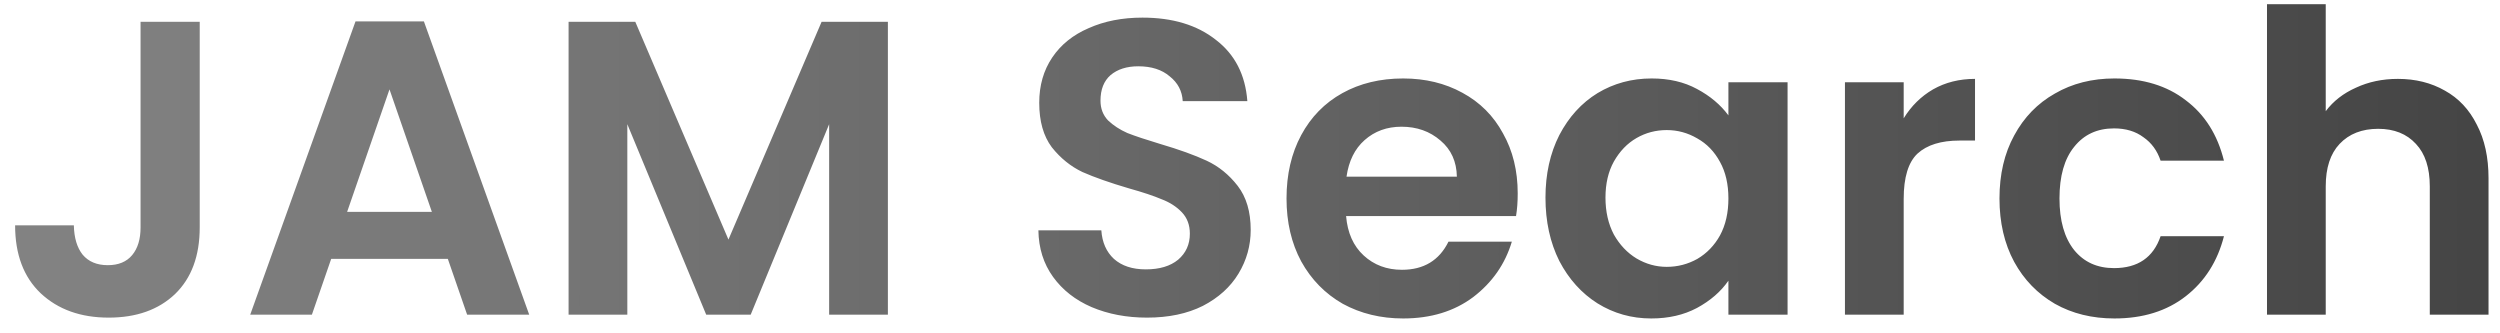
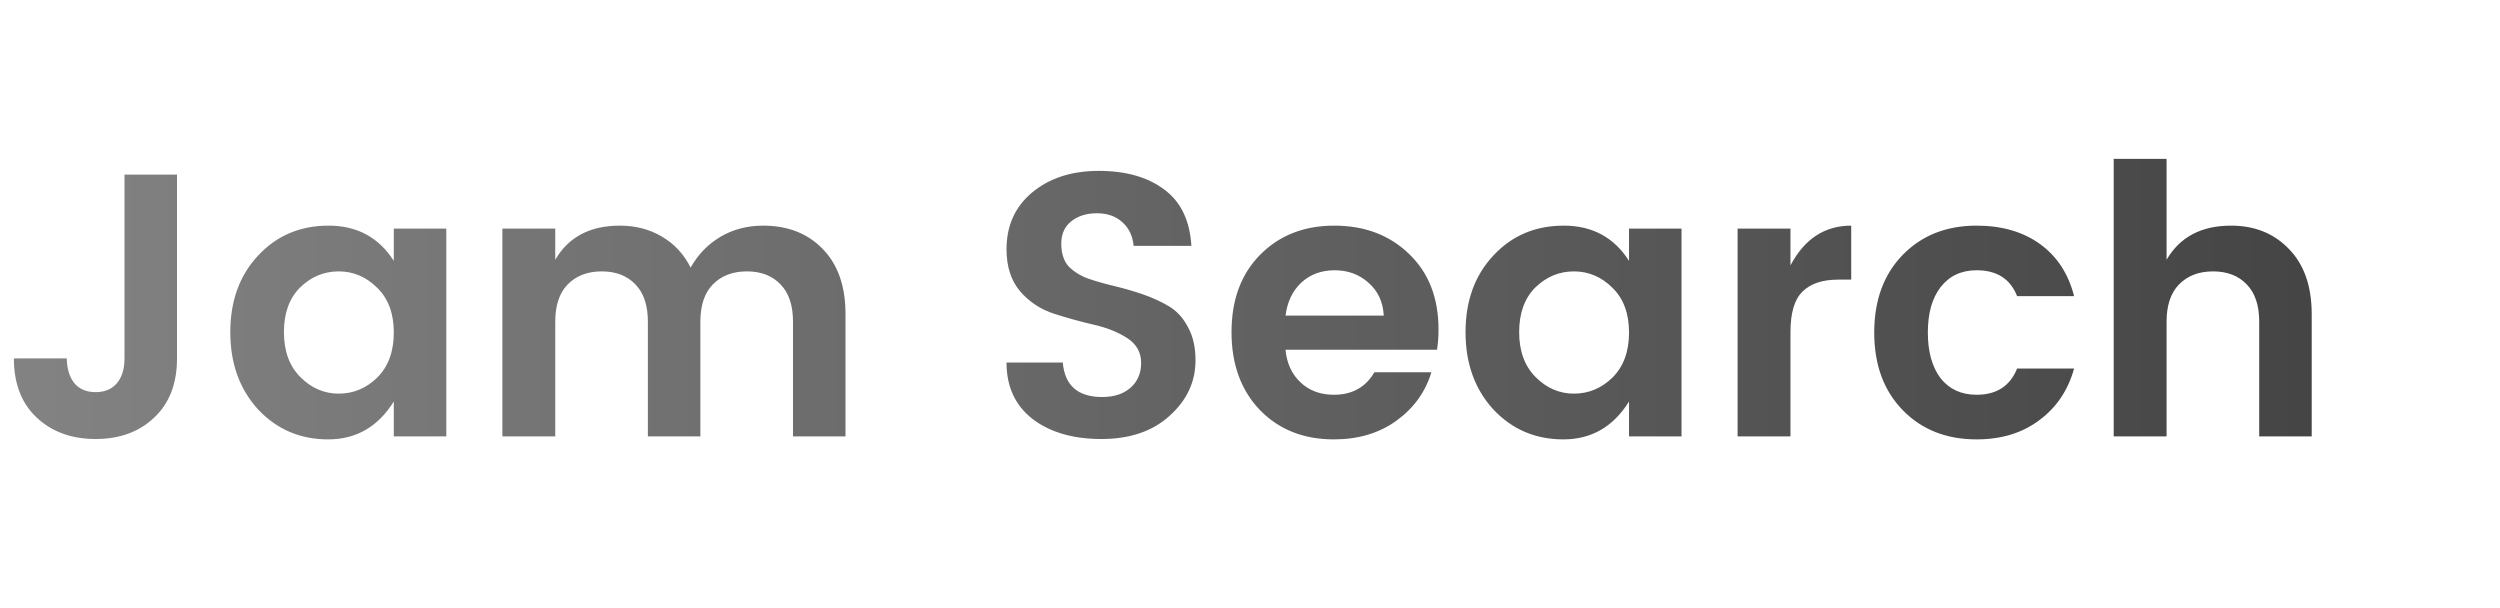
- <svg xmlns="http://www.w3.org/2000/svg" width="143" height="19" viewBox="0 0 143 19" fill="none">
-   <path d="M11.424 1.248V13.008C11.424 14.64 10.952 15.912 10.008 16.824C9.064 17.72 7.8 18.168 6.216 18.168C4.616 18.168 3.32 17.704 2.328 16.776C1.352 15.848 0.864 14.552 0.864 12.888H4.224C4.24 13.608 4.408 14.168 4.728 14.568C5.064 14.968 5.544 15.168 6.168 15.168C6.776 15.168 7.24 14.976 7.56 14.592C7.88 14.208 8.04 13.68 8.04 13.008V1.248H11.424ZM25.616 14.808H18.944L17.84 18H14.312L20.335 1.224H24.247L30.271 18H26.72L25.616 14.808ZM24.703 12.12L22.279 5.112L19.855 12.12H24.703ZM50.787 1.248V18H47.427V7.104L42.939 18H40.395L35.883 7.104V18H32.523V1.248H36.339L41.667 13.704L46.995 1.248H50.787ZM65.612 18.168C64.444 18.168 63.388 17.968 62.444 17.568C61.516 17.168 60.78 16.592 60.236 15.84C59.692 15.088 59.412 14.2 59.396 13.176H62.996C63.044 13.864 63.284 14.408 63.716 14.808C64.164 15.208 64.772 15.408 65.54 15.408C66.324 15.408 66.94 15.224 67.388 14.856C67.836 14.472 68.06 13.976 68.06 13.368C68.06 12.872 67.908 12.464 67.604 12.144C67.3 11.824 66.916 11.576 66.452 11.4C66.004 11.208 65.38 11 64.58 10.776C63.492 10.456 62.604 10.144 61.916 9.84C61.244 9.52 60.66 9.048 60.164 8.424C59.684 7.784 59.444 6.936 59.444 5.88C59.444 4.888 59.692 4.024 60.188 3.288C60.684 2.552 61.38 1.992 62.276 1.608C63.172 1.208 64.196 1.008 65.348 1.008C67.076 1.008 68.476 1.432 69.548 2.28C70.636 3.112 71.236 4.28 71.348 5.784H67.652C67.62 5.208 67.372 4.736 66.908 4.368C66.46 3.984 65.86 3.792 65.108 3.792C64.452 3.792 63.924 3.96 63.524 4.296C63.14 4.632 62.948 5.12 62.948 5.76C62.948 6.208 63.092 6.584 63.38 6.888C63.684 7.176 64.052 7.416 64.484 7.608C64.932 7.784 65.556 7.992 66.356 8.232C67.444 8.552 68.332 8.872 69.02 9.192C69.708 9.512 70.3 9.992 70.796 10.632C71.292 11.272 71.54 12.112 71.54 13.152C71.54 14.048 71.308 14.88 70.844 15.648C70.38 16.416 69.7 17.032 68.804 17.496C67.908 17.944 66.844 18.168 65.612 18.168ZM86.813 11.064C86.813 11.544 86.781 11.976 86.717 12.36H76.997C77.077 13.32 77.413 14.072 78.005 14.616C78.597 15.16 79.325 15.432 80.189 15.432C81.437 15.432 82.325 14.896 82.853 13.824H86.477C86.093 15.104 85.357 16.16 84.269 16.992C83.181 17.808 81.845 18.216 80.261 18.216C78.981 18.216 77.829 17.936 76.805 17.376C75.797 16.8 75.005 15.992 74.429 14.952C73.869 13.912 73.589 12.712 73.589 11.352C73.589 9.976 73.869 8.768 74.429 7.728C74.989 6.688 75.773 5.888 76.781 5.328C77.789 4.768 78.949 4.488 80.261 4.488C81.525 4.488 82.653 4.76 83.645 5.304C84.653 5.848 85.429 6.624 85.973 7.632C86.533 8.624 86.813 9.768 86.813 11.064ZM83.333 10.104C83.317 9.24 83.005 8.552 82.397 8.04C81.789 7.512 81.045 7.248 80.165 7.248C79.333 7.248 78.629 7.504 78.053 8.016C77.493 8.512 77.149 9.208 77.021 10.104H83.333ZM88.401 11.304C88.401 9.96 88.665 8.768 89.193 7.728C89.737 6.688 90.465 5.888 91.377 5.328C92.305 4.768 93.337 4.488 94.473 4.488C95.465 4.488 96.329 4.688 97.065 5.088C97.817 5.488 98.417 5.992 98.865 6.6V4.704H102.249V18H98.865V16.056C98.433 16.68 97.833 17.2 97.065 17.616C96.313 18.016 95.441 18.216 94.449 18.216C93.329 18.216 92.305 17.928 91.377 17.352C90.465 16.776 89.737 15.968 89.193 14.928C88.665 13.872 88.401 12.664 88.401 11.304ZM98.865 11.352C98.865 10.536 98.705 9.84 98.385 9.264C98.065 8.672 97.633 8.224 97.089 7.92C96.545 7.6 95.961 7.44 95.337 7.44C94.713 7.44 94.137 7.592 93.609 7.896C93.081 8.2 92.649 8.648 92.313 9.24C91.993 9.816 91.833 10.504 91.833 11.304C91.833 12.104 91.993 12.808 92.313 13.416C92.649 14.008 93.081 14.464 93.609 14.784C94.153 15.104 94.729 15.264 95.337 15.264C95.961 15.264 96.545 15.112 97.089 14.808C97.633 14.488 98.065 14.04 98.385 13.464C98.705 12.872 98.865 12.168 98.865 11.352ZM108.891 6.768C109.323 6.064 109.883 5.512 110.571 5.112C111.275 4.712 112.075 4.512 112.971 4.512V8.04H112.083C111.027 8.04 110.227 8.288 109.683 8.784C109.155 9.28 108.891 10.144 108.891 11.376V18H105.531V4.704H108.891V6.768ZM114.37 11.352C114.37 9.976 114.65 8.776 115.21 7.752C115.77 6.712 116.546 5.912 117.538 5.352C118.53 4.776 119.666 4.488 120.946 4.488C122.594 4.488 123.954 4.904 125.026 5.736C126.114 6.552 126.842 7.704 127.21 9.192H123.586C123.394 8.616 123.066 8.168 122.602 7.848C122.154 7.512 121.594 7.344 120.922 7.344C119.962 7.344 119.202 7.696 118.642 8.4C118.082 9.088 117.802 10.072 117.802 11.352C117.802 12.616 118.082 13.6 118.642 14.304C119.202 14.992 119.962 15.336 120.922 15.336C122.282 15.336 123.17 14.728 123.586 13.512H127.21C126.842 14.952 126.114 16.096 125.026 16.944C123.938 17.792 122.578 18.216 120.946 18.216C119.666 18.216 118.53 17.936 117.538 17.376C116.546 16.8 115.77 16 115.21 14.976C114.65 13.936 114.37 12.728 114.37 11.352ZM137.16 4.512C138.168 4.512 139.064 4.736 139.848 5.184C140.632 5.616 141.24 6.264 141.672 7.128C142.12 7.976 142.344 9 142.344 10.2V18H138.984V10.656C138.984 9.6 138.72 8.792 138.192 8.232C137.664 7.656 136.944 7.368 136.032 7.368C135.104 7.368 134.368 7.656 133.824 8.232C133.296 8.792 133.032 9.6 133.032 10.656V18H129.672V0.24H133.032V6.36C133.464 5.784 134.04 5.336 134.76 5.016C135.48 4.68 136.28 4.512 137.16 4.512Z" fill="url(#paint0_linear_479_5094)" />
+ <svg xmlns="http://www.w3.org/2000/svg" width="70" height="17" viewBox="0 0 160 20" fill="none">
+   <path d="M7.968 13.508V1.748H11.328V13.508C11.328 15.124 10.84 16.388 9.864 17.3C8.904 18.212 7.656 18.668 6.12 18.668C4.584 18.668 3.328 18.212 2.352 17.3C1.376 16.388 0.888 15.124 0.888 13.508H4.272C4.288 14.196 4.456 14.732 4.776 15.116C5.096 15.484 5.544 15.668 6.12 15.668C6.696 15.668 7.144 15.484 7.464 15.116C7.8 14.732 7.968 14.196 7.968 13.508ZM24.147 14.732C24.851 14.028 25.203 13.068 25.203 11.852C25.203 10.636 24.851 9.684 24.147 8.996C23.443 8.292 22.619 7.94 21.675 7.94C20.731 7.94 19.907 8.284 19.203 8.972C18.515 9.66 18.171 10.612 18.171 11.828C18.171 13.044 18.523 14.004 19.227 14.708C19.931 15.412 20.747 15.764 21.675 15.764C22.619 15.764 23.443 15.42 24.147 14.732ZM16.515 16.772C15.331 15.476 14.739 13.828 14.739 11.828C14.739 9.828 15.331 8.196 16.515 6.932C17.699 5.652 19.203 5.012 21.027 5.012C22.851 5.012 24.243 5.764 25.203 7.268V5.204H28.563V18.5H25.203V16.268C24.195 17.884 22.795 18.692 21.003 18.692C19.211 18.692 17.715 18.052 16.515 16.772ZM35.536 5.204V7.196C36.384 5.74 37.76 5.012 39.664 5.012C40.672 5.012 41.568 5.244 42.352 5.708C43.152 6.172 43.768 6.836 44.2 7.7C44.664 6.868 45.296 6.212 46.096 5.732C46.912 5.252 47.824 5.012 48.832 5.012C50.416 5.012 51.688 5.508 52.648 6.5C53.624 7.492 54.112 8.884 54.112 10.676V18.5H50.752V11.156C50.752 10.116 50.488 9.324 49.96 8.78C49.432 8.22 48.712 7.94 47.8 7.94C46.888 7.94 46.16 8.22 45.616 8.78C45.088 9.324 44.824 10.116 44.824 11.156V18.5H41.464V11.156C41.464 10.116 41.2 9.324 40.672 8.78C40.144 8.22 39.424 7.94 38.512 7.94C37.6 7.94 36.872 8.22 36.328 8.78C35.8 9.324 35.536 10.116 35.536 11.156V18.5H32.152V5.204H35.536ZM70.201 4.22C69.529 4.22 68.977 4.396 68.545 4.748C68.129 5.084 67.921 5.556 67.921 6.164C67.921 6.772 68.073 7.252 68.377 7.604C68.697 7.94 69.113 8.204 69.625 8.396C70.137 8.572 70.697 8.732 71.305 8.876C71.913 9.02 72.521 9.196 73.129 9.404C73.737 9.612 74.297 9.868 74.809 10.172C75.321 10.476 75.729 10.924 76.033 11.516C76.353 12.092 76.513 12.796 76.513 13.628C76.513 15.004 75.961 16.188 74.857 17.18C73.769 18.172 72.313 18.668 70.489 18.668C68.681 18.668 67.217 18.244 66.097 17.396C64.977 16.532 64.417 15.324 64.417 13.772H68.017C68.145 15.244 68.985 15.98 70.537 15.98C71.305 15.98 71.913 15.78 72.361 15.38C72.809 14.98 73.033 14.452 73.033 13.796C73.033 13.124 72.737 12.596 72.145 12.212C71.553 11.828 70.833 11.54 69.985 11.348C69.153 11.156 68.313 10.924 67.465 10.652C66.617 10.38 65.897 9.908 65.305 9.236C64.713 8.548 64.417 7.644 64.417 6.524C64.417 5.004 64.969 3.788 66.073 2.876C67.177 1.964 68.593 1.508 70.321 1.508C72.065 1.508 73.465 1.908 74.521 2.708C75.577 3.492 76.153 4.692 76.249 6.308H72.553C72.489 5.668 72.249 5.164 71.833 4.796C71.417 4.412 70.873 4.22 70.201 4.22ZM85.369 18.692C83.433 18.692 81.857 18.068 80.641 16.82C79.425 15.556 78.817 13.892 78.817 11.828C78.817 9.764 79.425 8.116 80.641 6.884C81.873 5.636 83.457 5.012 85.393 5.012C87.345 5.012 88.945 5.62 90.193 6.836C91.441 8.036 92.065 9.644 92.065 11.66C92.065 12.124 92.033 12.556 91.969 12.956H82.273C82.353 13.82 82.673 14.516 83.233 15.044C83.793 15.572 84.505 15.836 85.369 15.836C86.537 15.836 87.401 15.356 87.961 14.396H91.609C91.225 15.66 90.481 16.692 89.377 17.492C88.273 18.292 86.937 18.692 85.369 18.692ZM88.561 10.772C88.513 9.892 88.185 9.188 87.577 8.66C86.985 8.132 86.265 7.868 85.417 7.868C84.569 7.868 83.857 8.132 83.281 8.66C82.721 9.188 82.385 9.892 82.273 10.772H88.561ZM103.202 14.732C103.906 14.028 104.258 13.068 104.258 11.852C104.258 10.636 103.906 9.684 103.202 8.996C102.498 8.292 101.674 7.94 100.73 7.94C99.786 7.94 98.962 8.284 98.258 8.972C97.57 9.66 97.226 10.612 97.226 11.828C97.226 13.044 97.578 14.004 98.282 14.708C98.986 15.412 99.802 15.764 100.73 15.764C101.674 15.764 102.498 15.42 103.202 14.732ZM95.57 16.772C94.386 15.476 93.794 13.828 93.794 11.828C93.794 9.828 94.386 8.196 95.57 6.932C96.754 5.652 98.258 5.012 100.082 5.012C101.906 5.012 103.298 5.764 104.258 7.268V5.204H107.618V18.5H104.258V16.268C103.25 17.884 101.85 18.692 100.058 18.692C98.266 18.692 96.77 18.052 95.57 16.772ZM114.59 5.204V7.556C115.486 5.86 116.782 5.012 118.478 5.012V8.468H117.638C116.63 8.468 115.87 8.724 115.358 9.236C114.846 9.732 114.59 10.596 114.59 11.828V18.5H111.206V5.204H114.59ZM121.774 16.82C120.558 15.572 119.95 13.916 119.95 11.852C119.95 9.788 120.558 8.132 121.774 6.884C122.99 5.636 124.566 5.012 126.502 5.012C128.118 5.012 129.47 5.404 130.558 6.188C131.646 6.972 132.374 8.084 132.742 9.524H129.094C128.662 8.42 127.798 7.868 126.502 7.868C125.526 7.868 124.758 8.228 124.198 8.948C123.654 9.652 123.382 10.62 123.382 11.852C123.382 13.084 123.654 14.06 124.198 14.78C124.758 15.484 125.526 15.836 126.502 15.836C127.782 15.836 128.646 15.276 129.094 14.156H132.742C132.358 15.548 131.614 16.652 130.51 17.468C129.422 18.284 128.086 18.692 126.502 18.692C124.566 18.692 122.99 18.068 121.774 16.82ZM138.661 0.74V7.196C139.509 5.74 140.885 5.012 142.789 5.012C144.309 5.012 145.549 5.516 146.509 6.524C147.469 7.516 147.949 8.9 147.949 10.676V18.5H144.589V11.156C144.589 10.116 144.325 9.324 143.797 8.78C143.269 8.22 142.549 7.94 141.637 7.94C140.725 7.94 139.997 8.22 139.453 8.78C138.925 9.324 138.661 10.116 138.661 11.156V18.5H135.277V0.74H138.661Z" fill="url(#paint0_linear_1398_6899)" />
  <defs>
-     <linearGradient id="paint0_linear_479_5094" x1="0" y1="10" x2="144" y2="10" gradientUnits="userSpaceOnUse">
+     <linearGradient id="paint0_linear_1398_6899" x1="0" y1="11" x2="150" y2="11" gradientUnits="userSpaceOnUse">
      <stop stop-color="#838383" />
      <stop offset="1" stop-color="#444444" />
    </linearGradient>
  </defs>
</svg>
